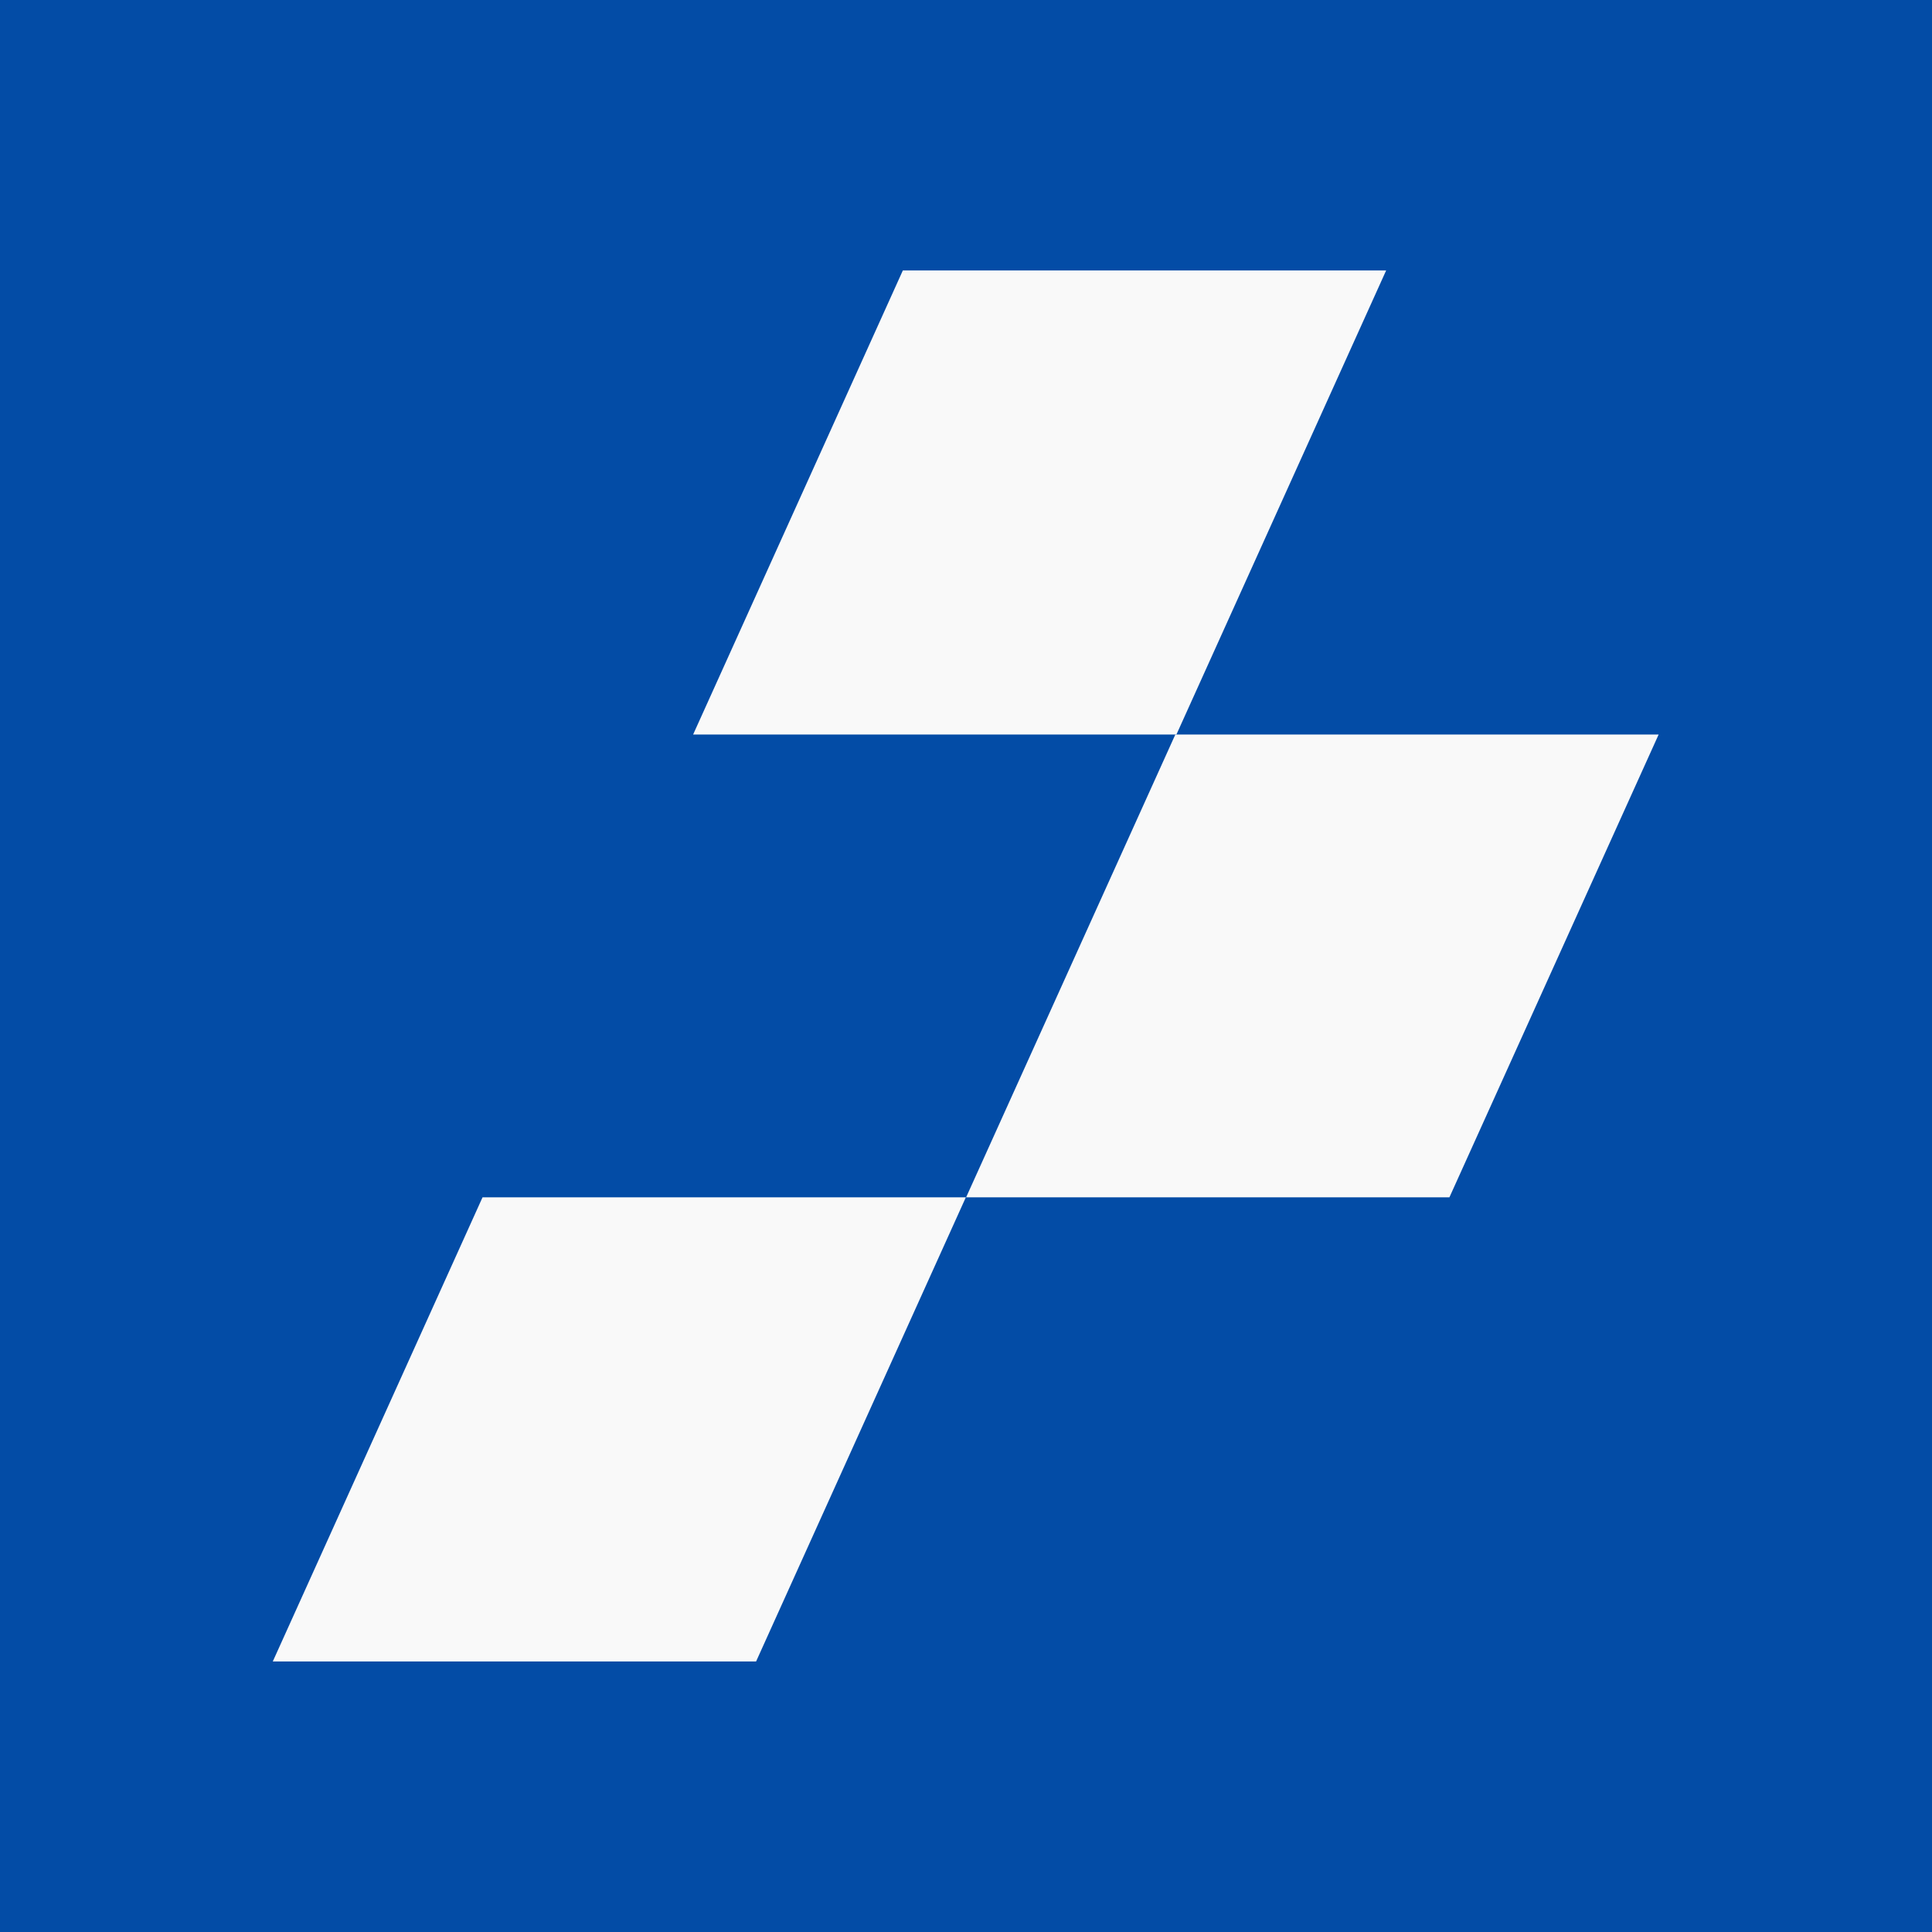
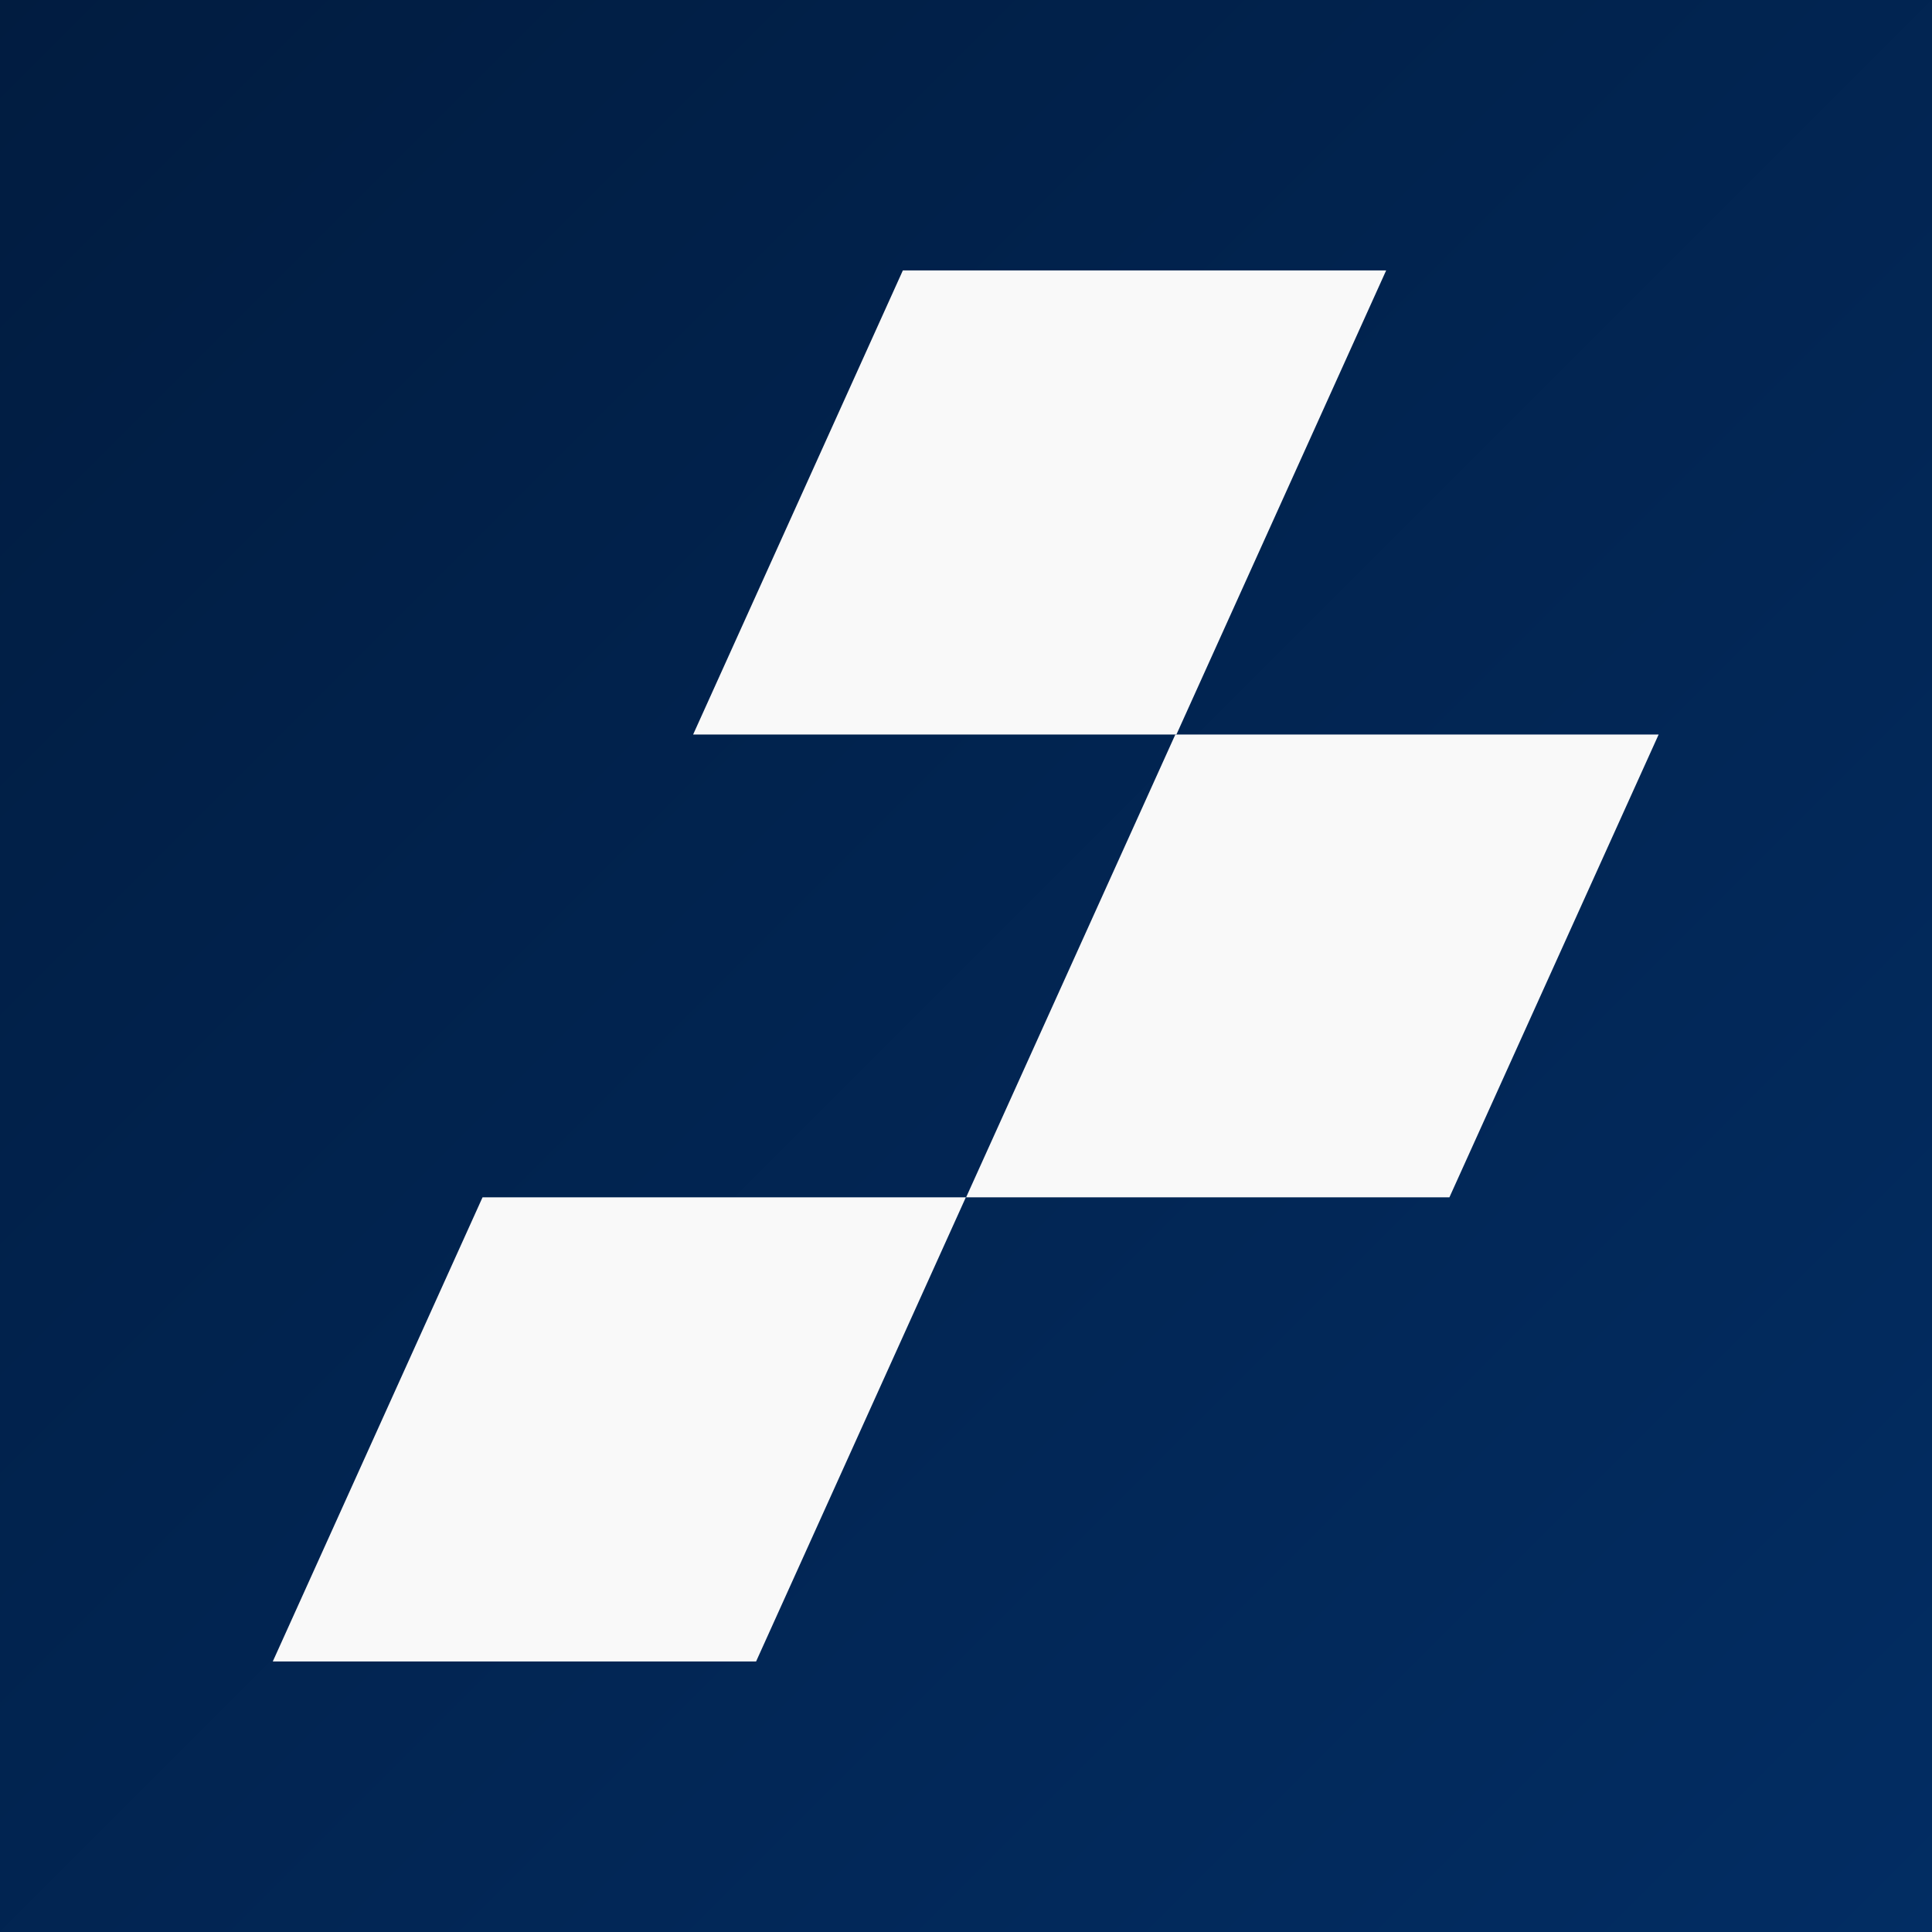
<svg xmlns="http://www.w3.org/2000/svg" viewBox="0 0 1016 1016" width="1016" height="1016">
-   <rect width="1016" height="1016" fill="#034ca6" />
+   <defs>
+     <linearGradient id="bg" x1="0" y1="0" x2="1" y2="1">
+       <stop offset="0" stop-color="#011c40" />
+       <stop offset="1" stop-color="#022d63" />
+     </linearGradient>
+   </defs>
+   <rect width="1016" height="1016" fill="url(#bg)" />
  <g transform="translate(143.6 142.2) scale(0.72)" fill="#f9f9f9">
    <polygon points="460.0,0.0 813.0,0.0 659.8,339.0 306.8,339.0" />
    <polygon points="659.0,339.0 1012.0,339.0 859.2,677.0 506.2,677.0" />
    <polygon points="153.0,677.0 506.0,677.0 352.8,1016.0 -0.2,1016.0" />
  </g>
</svg>
